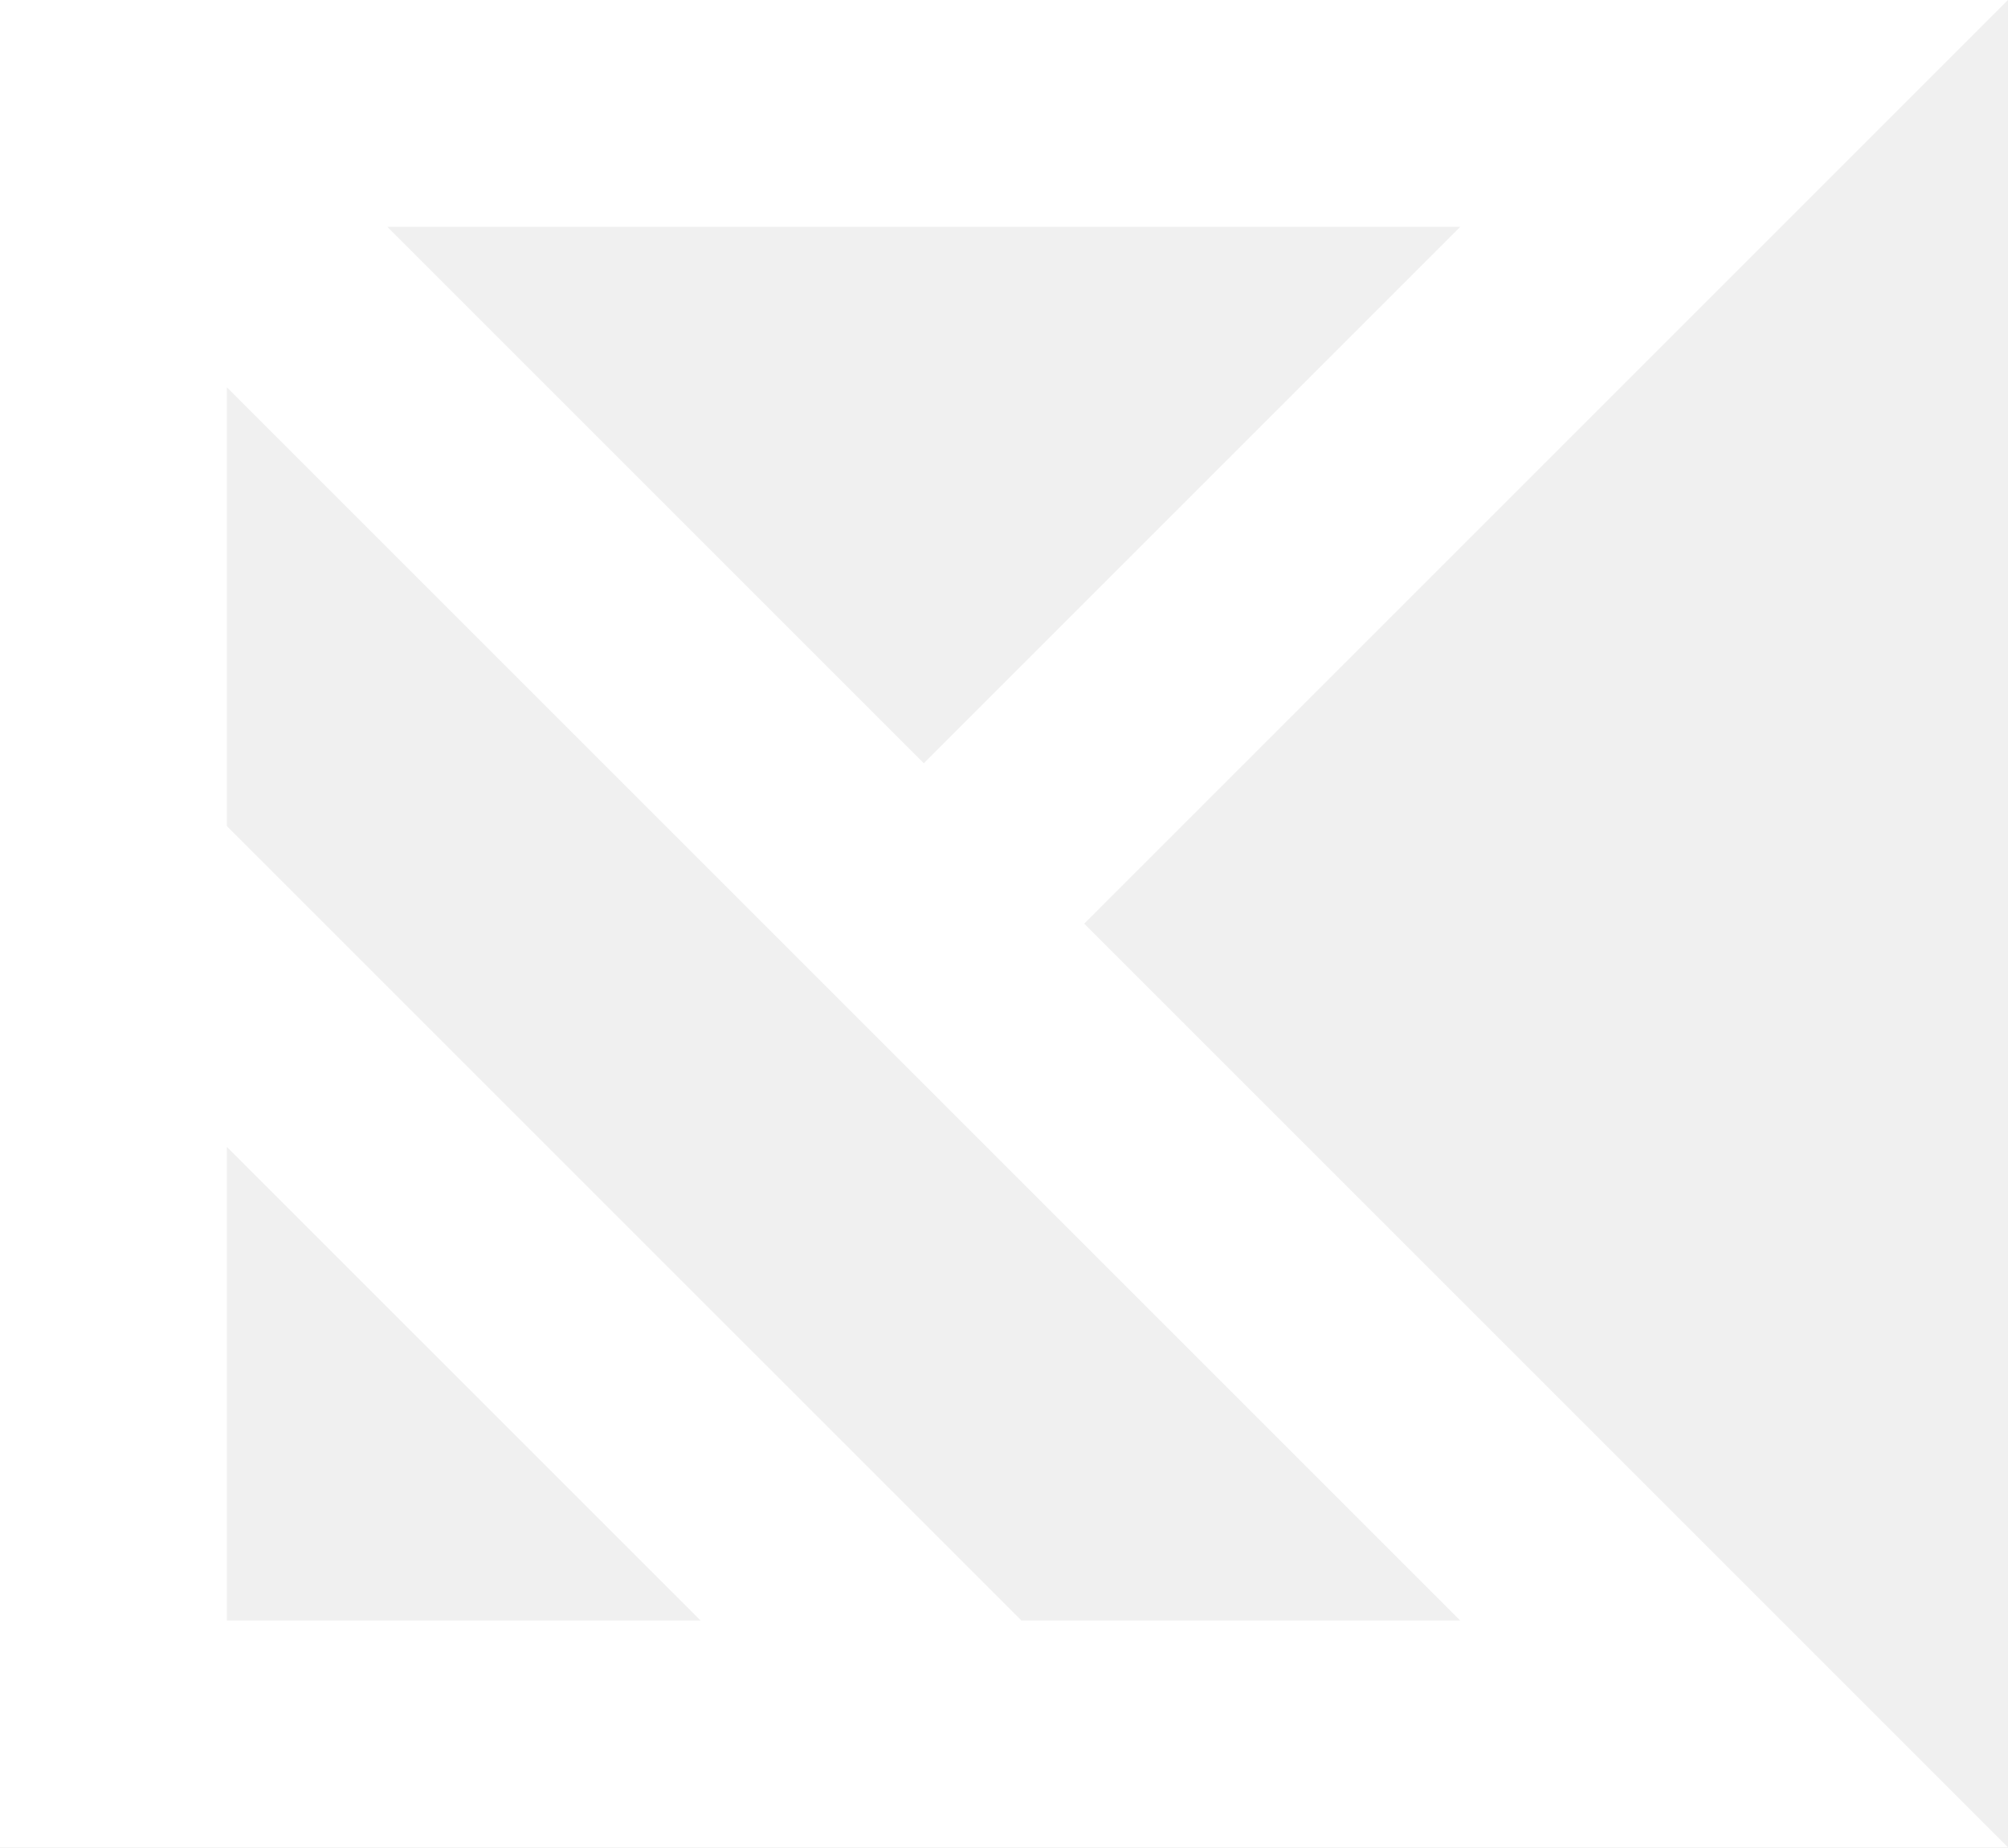
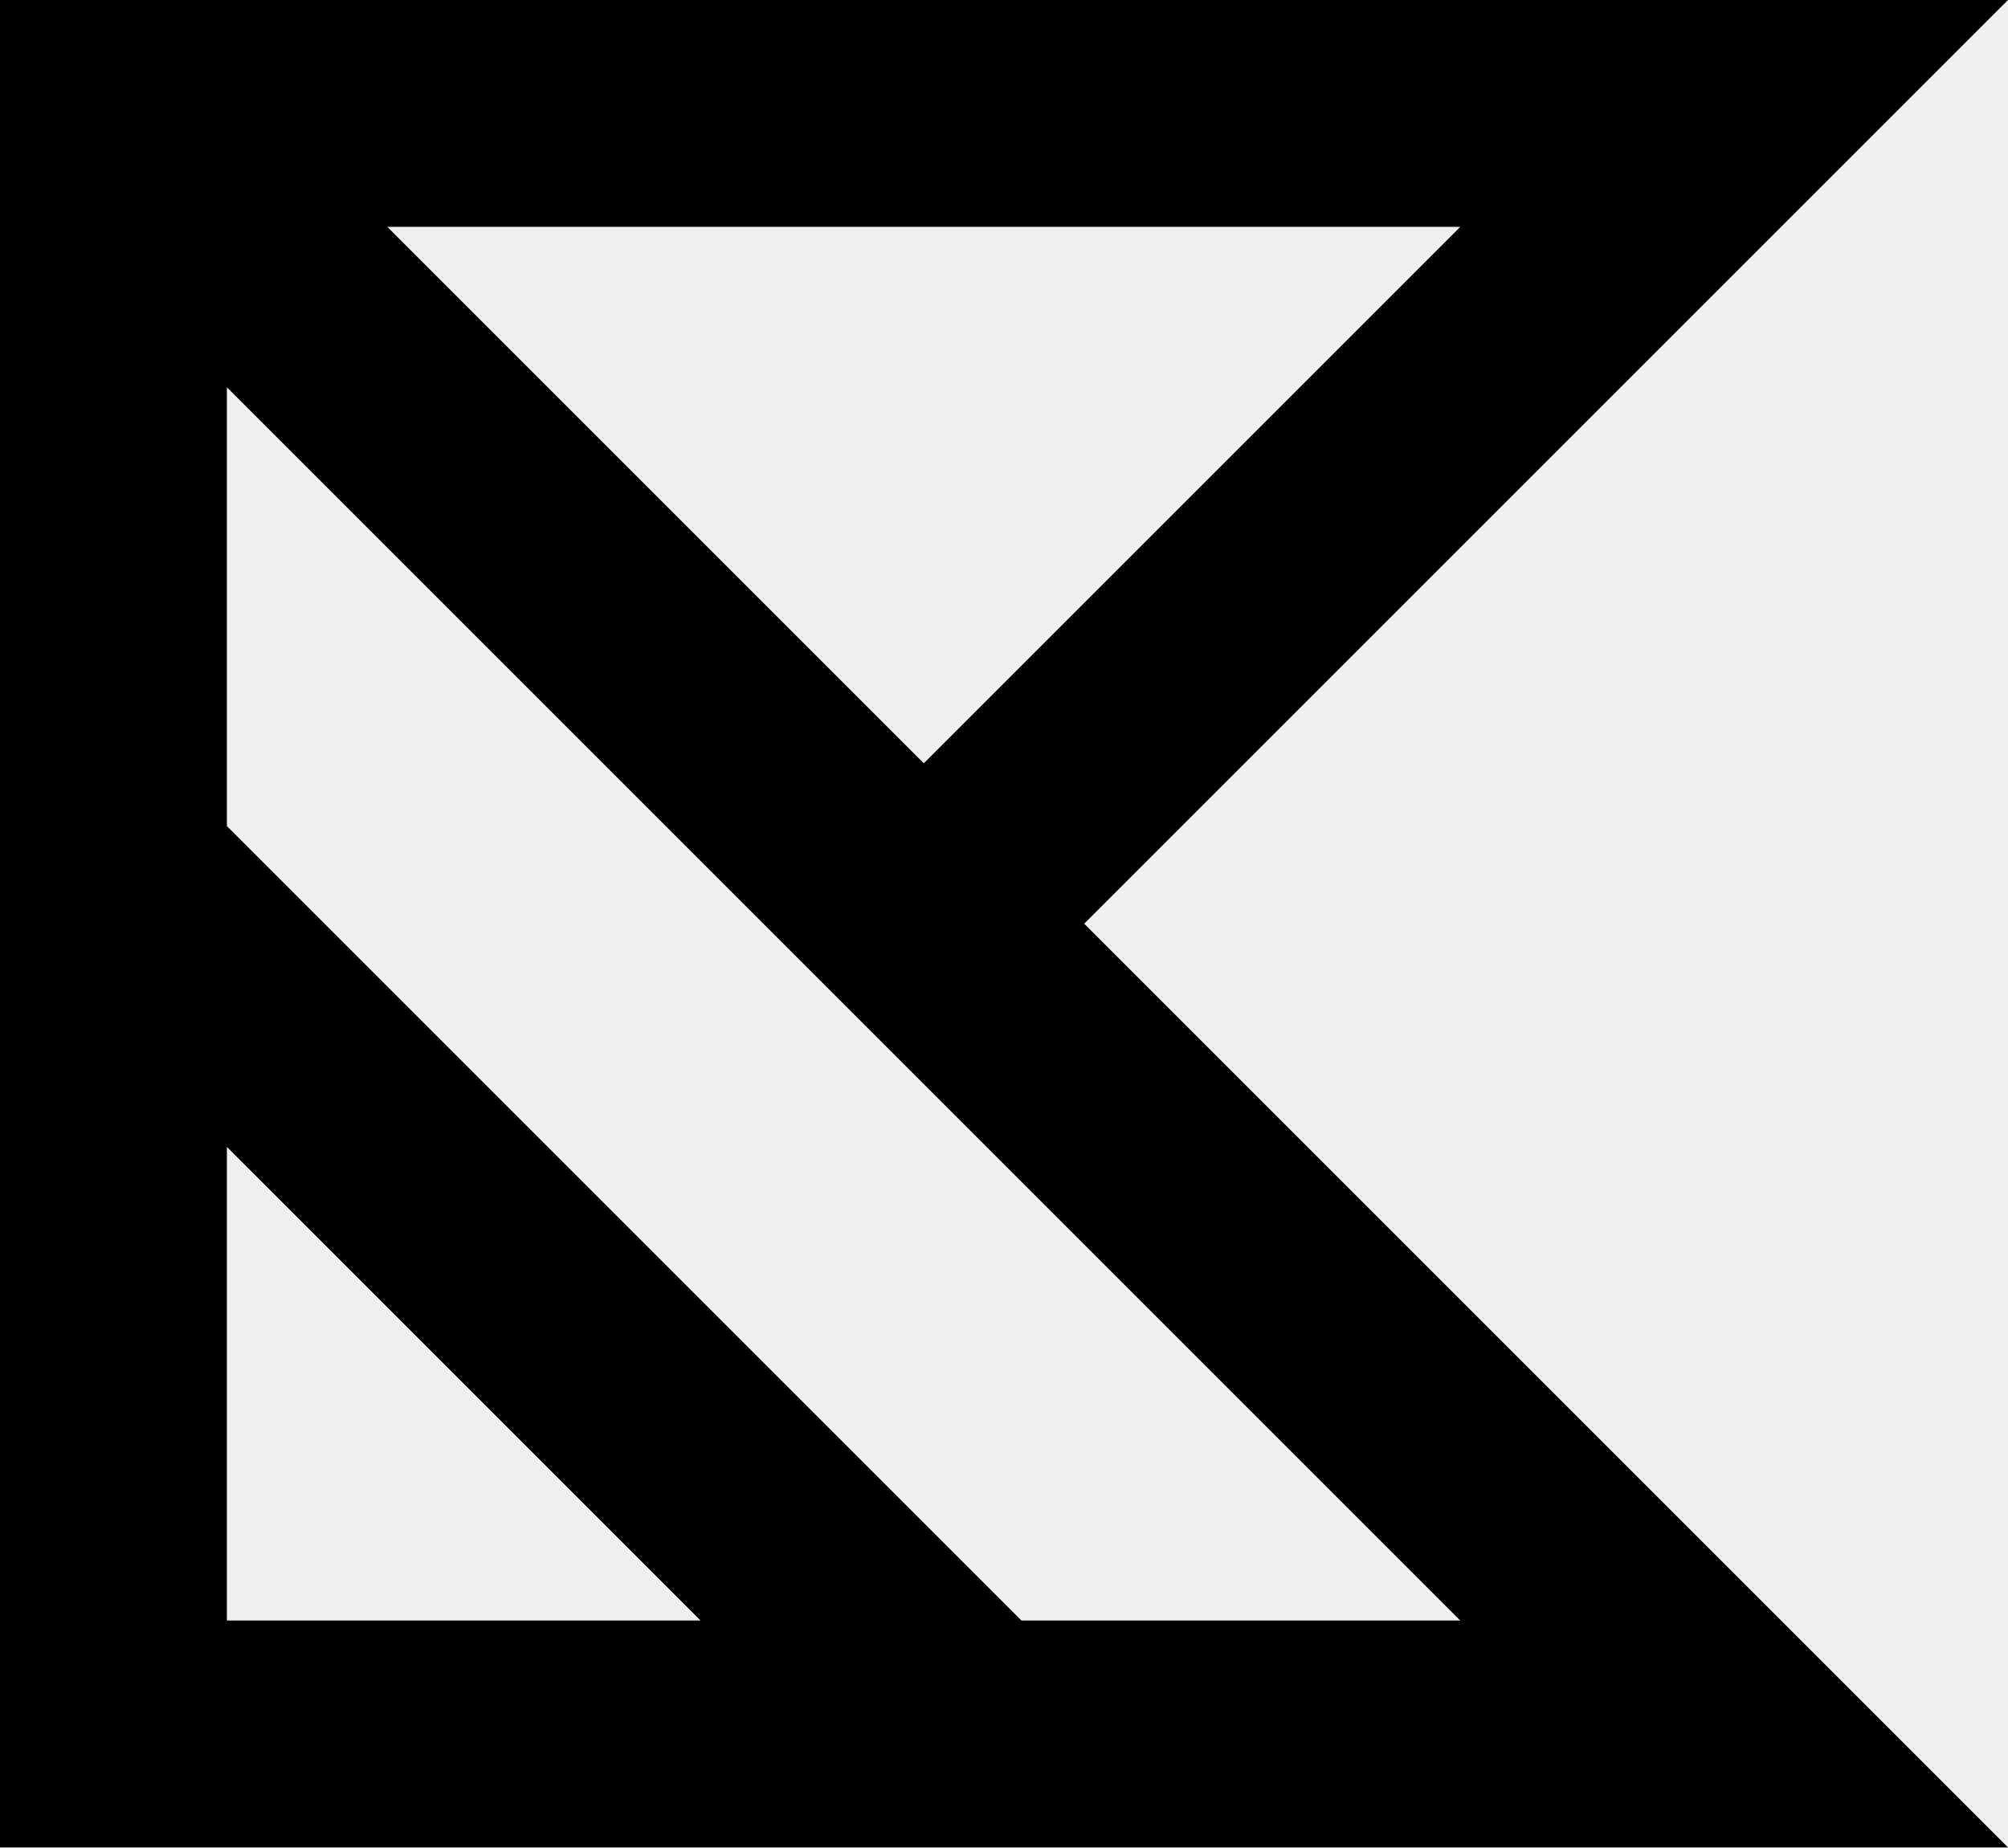
<svg xmlns="http://www.w3.org/2000/svg" width="61.95" height="57" fill="none">
  <style>@media (prefers-color-scheme:dark){:root{filter:invert(100%)}}</style>
-   <path d="m3.5 3.5 25 25 25-25h-50v50h50l-25-25m-25-1.562L30.063 53.5" stroke="#fff" stroke-width="7" />
+   <path d="m3.5 3.5 25 25 25-25h-50v50h50l-25-25m-25-1.562L30.063 53.5" stroke="#000" stroke-width="7" />
</svg>
